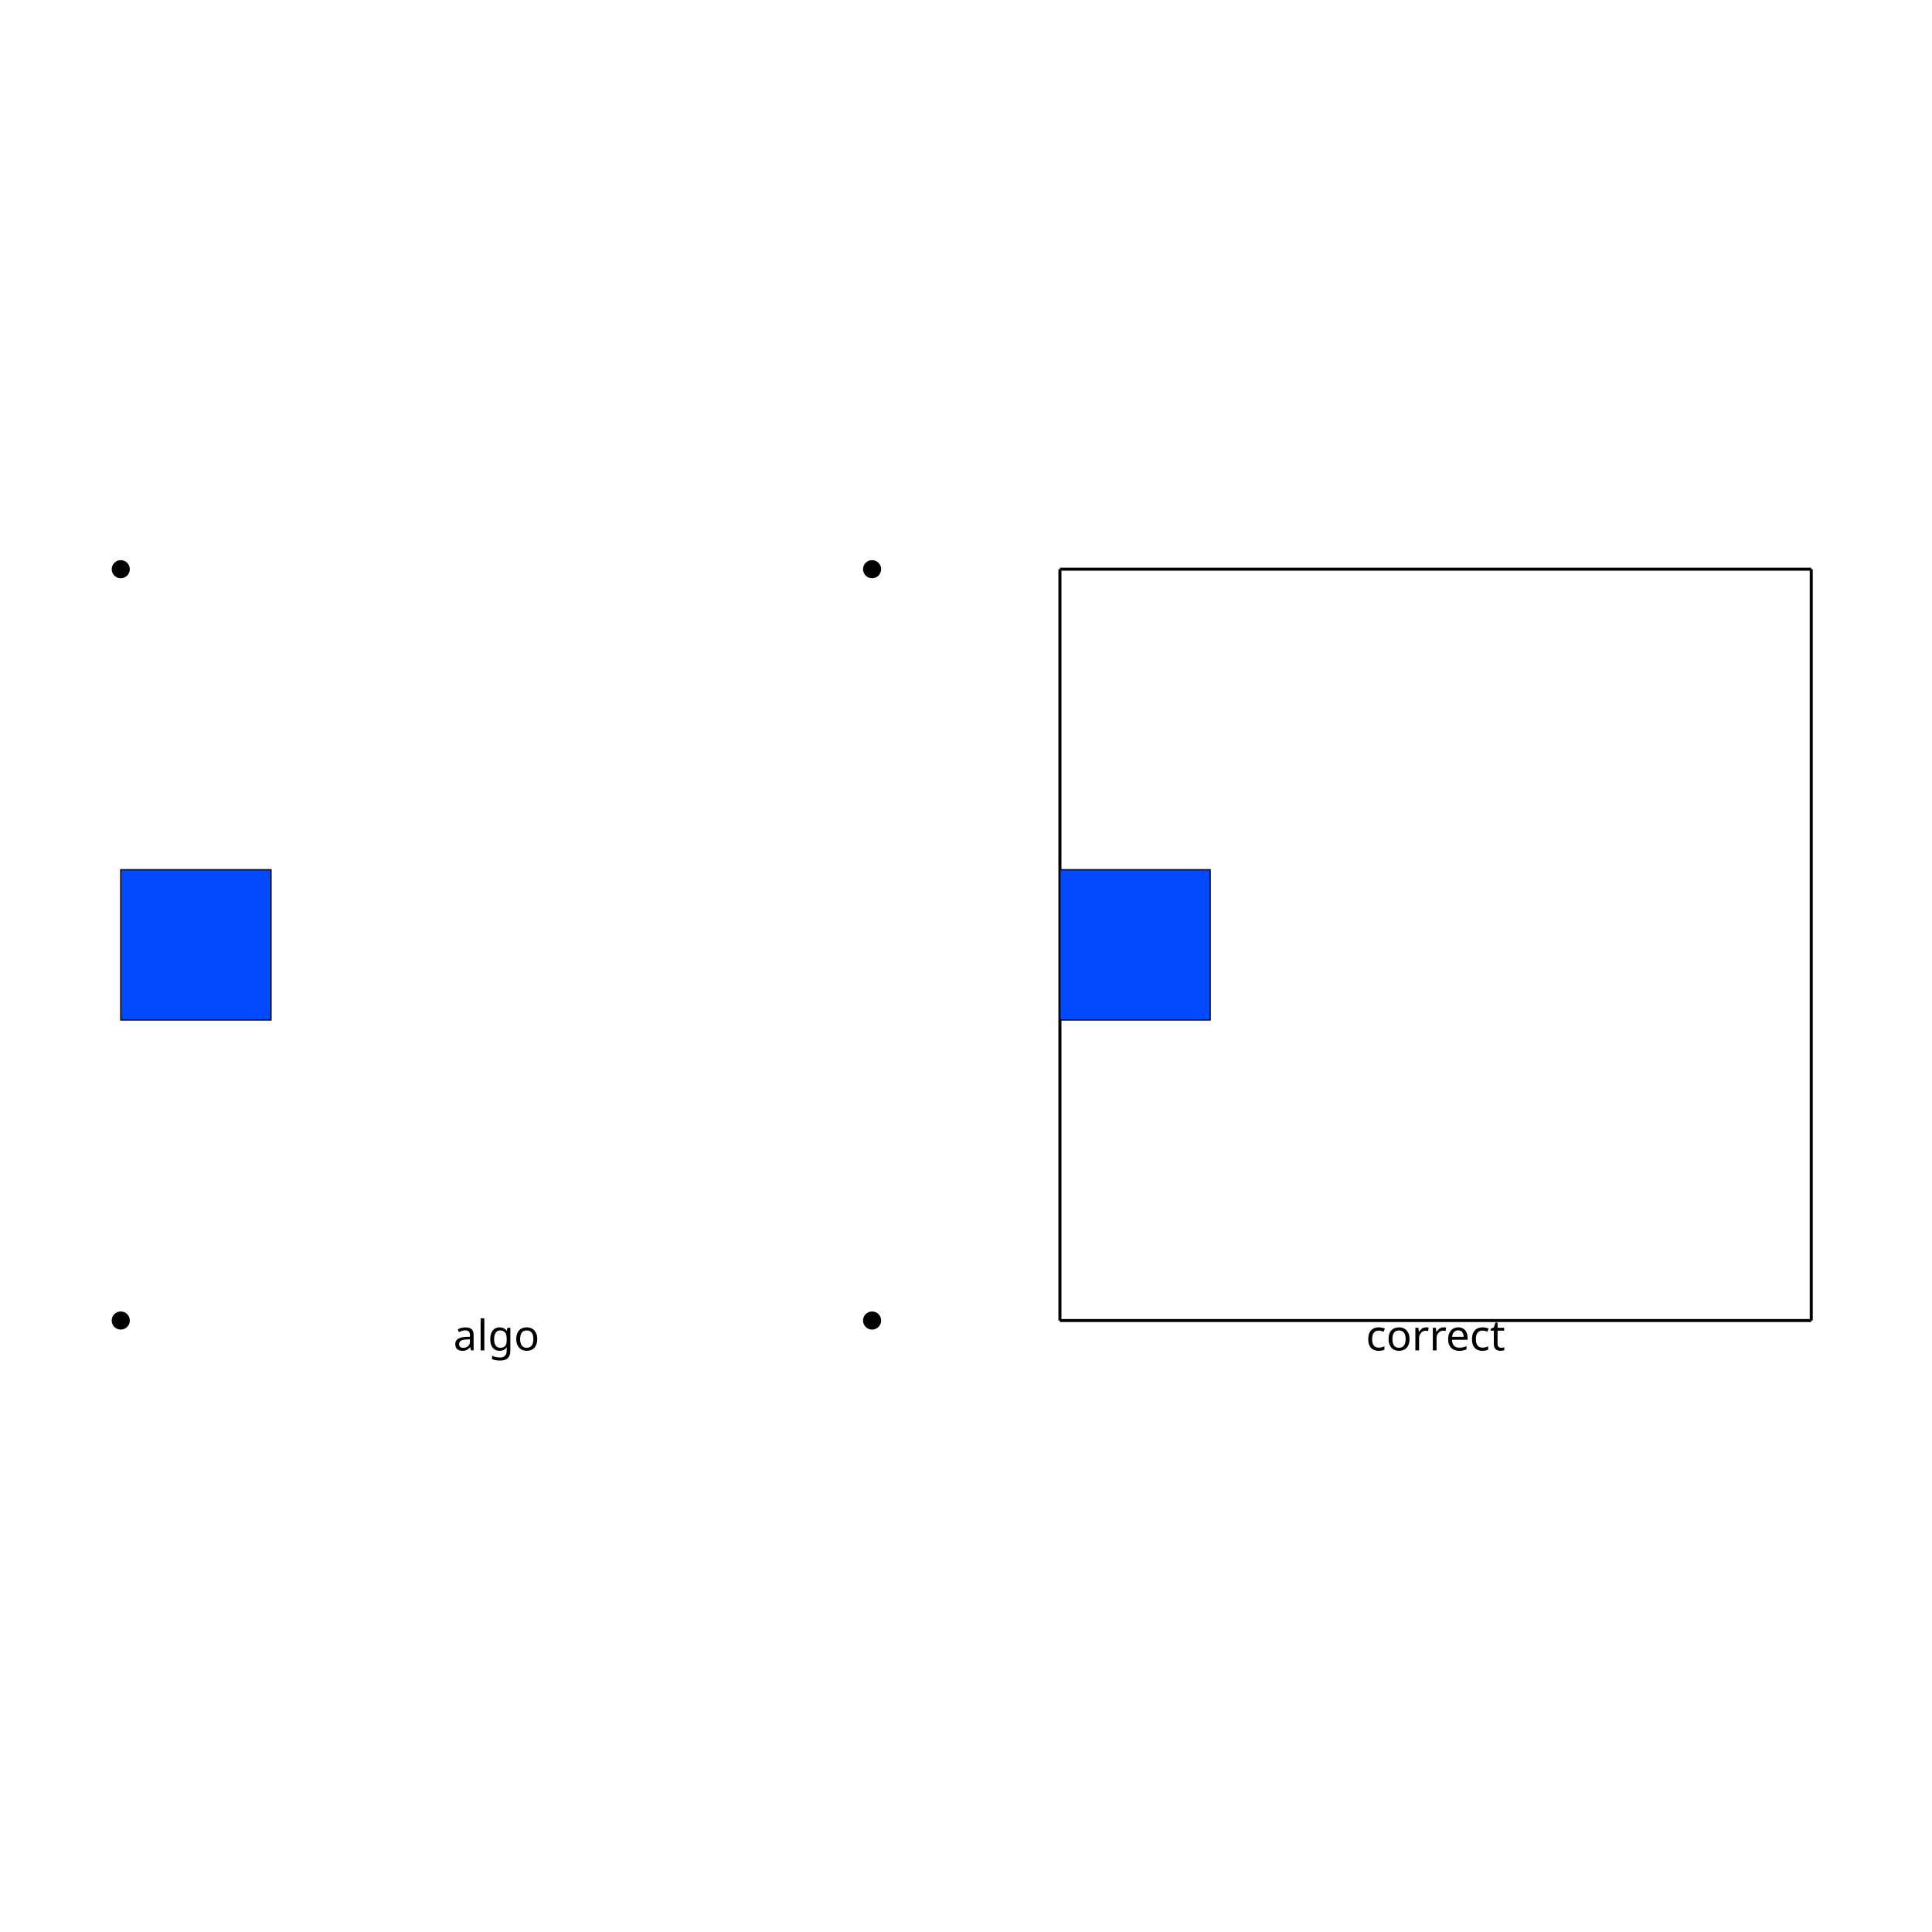
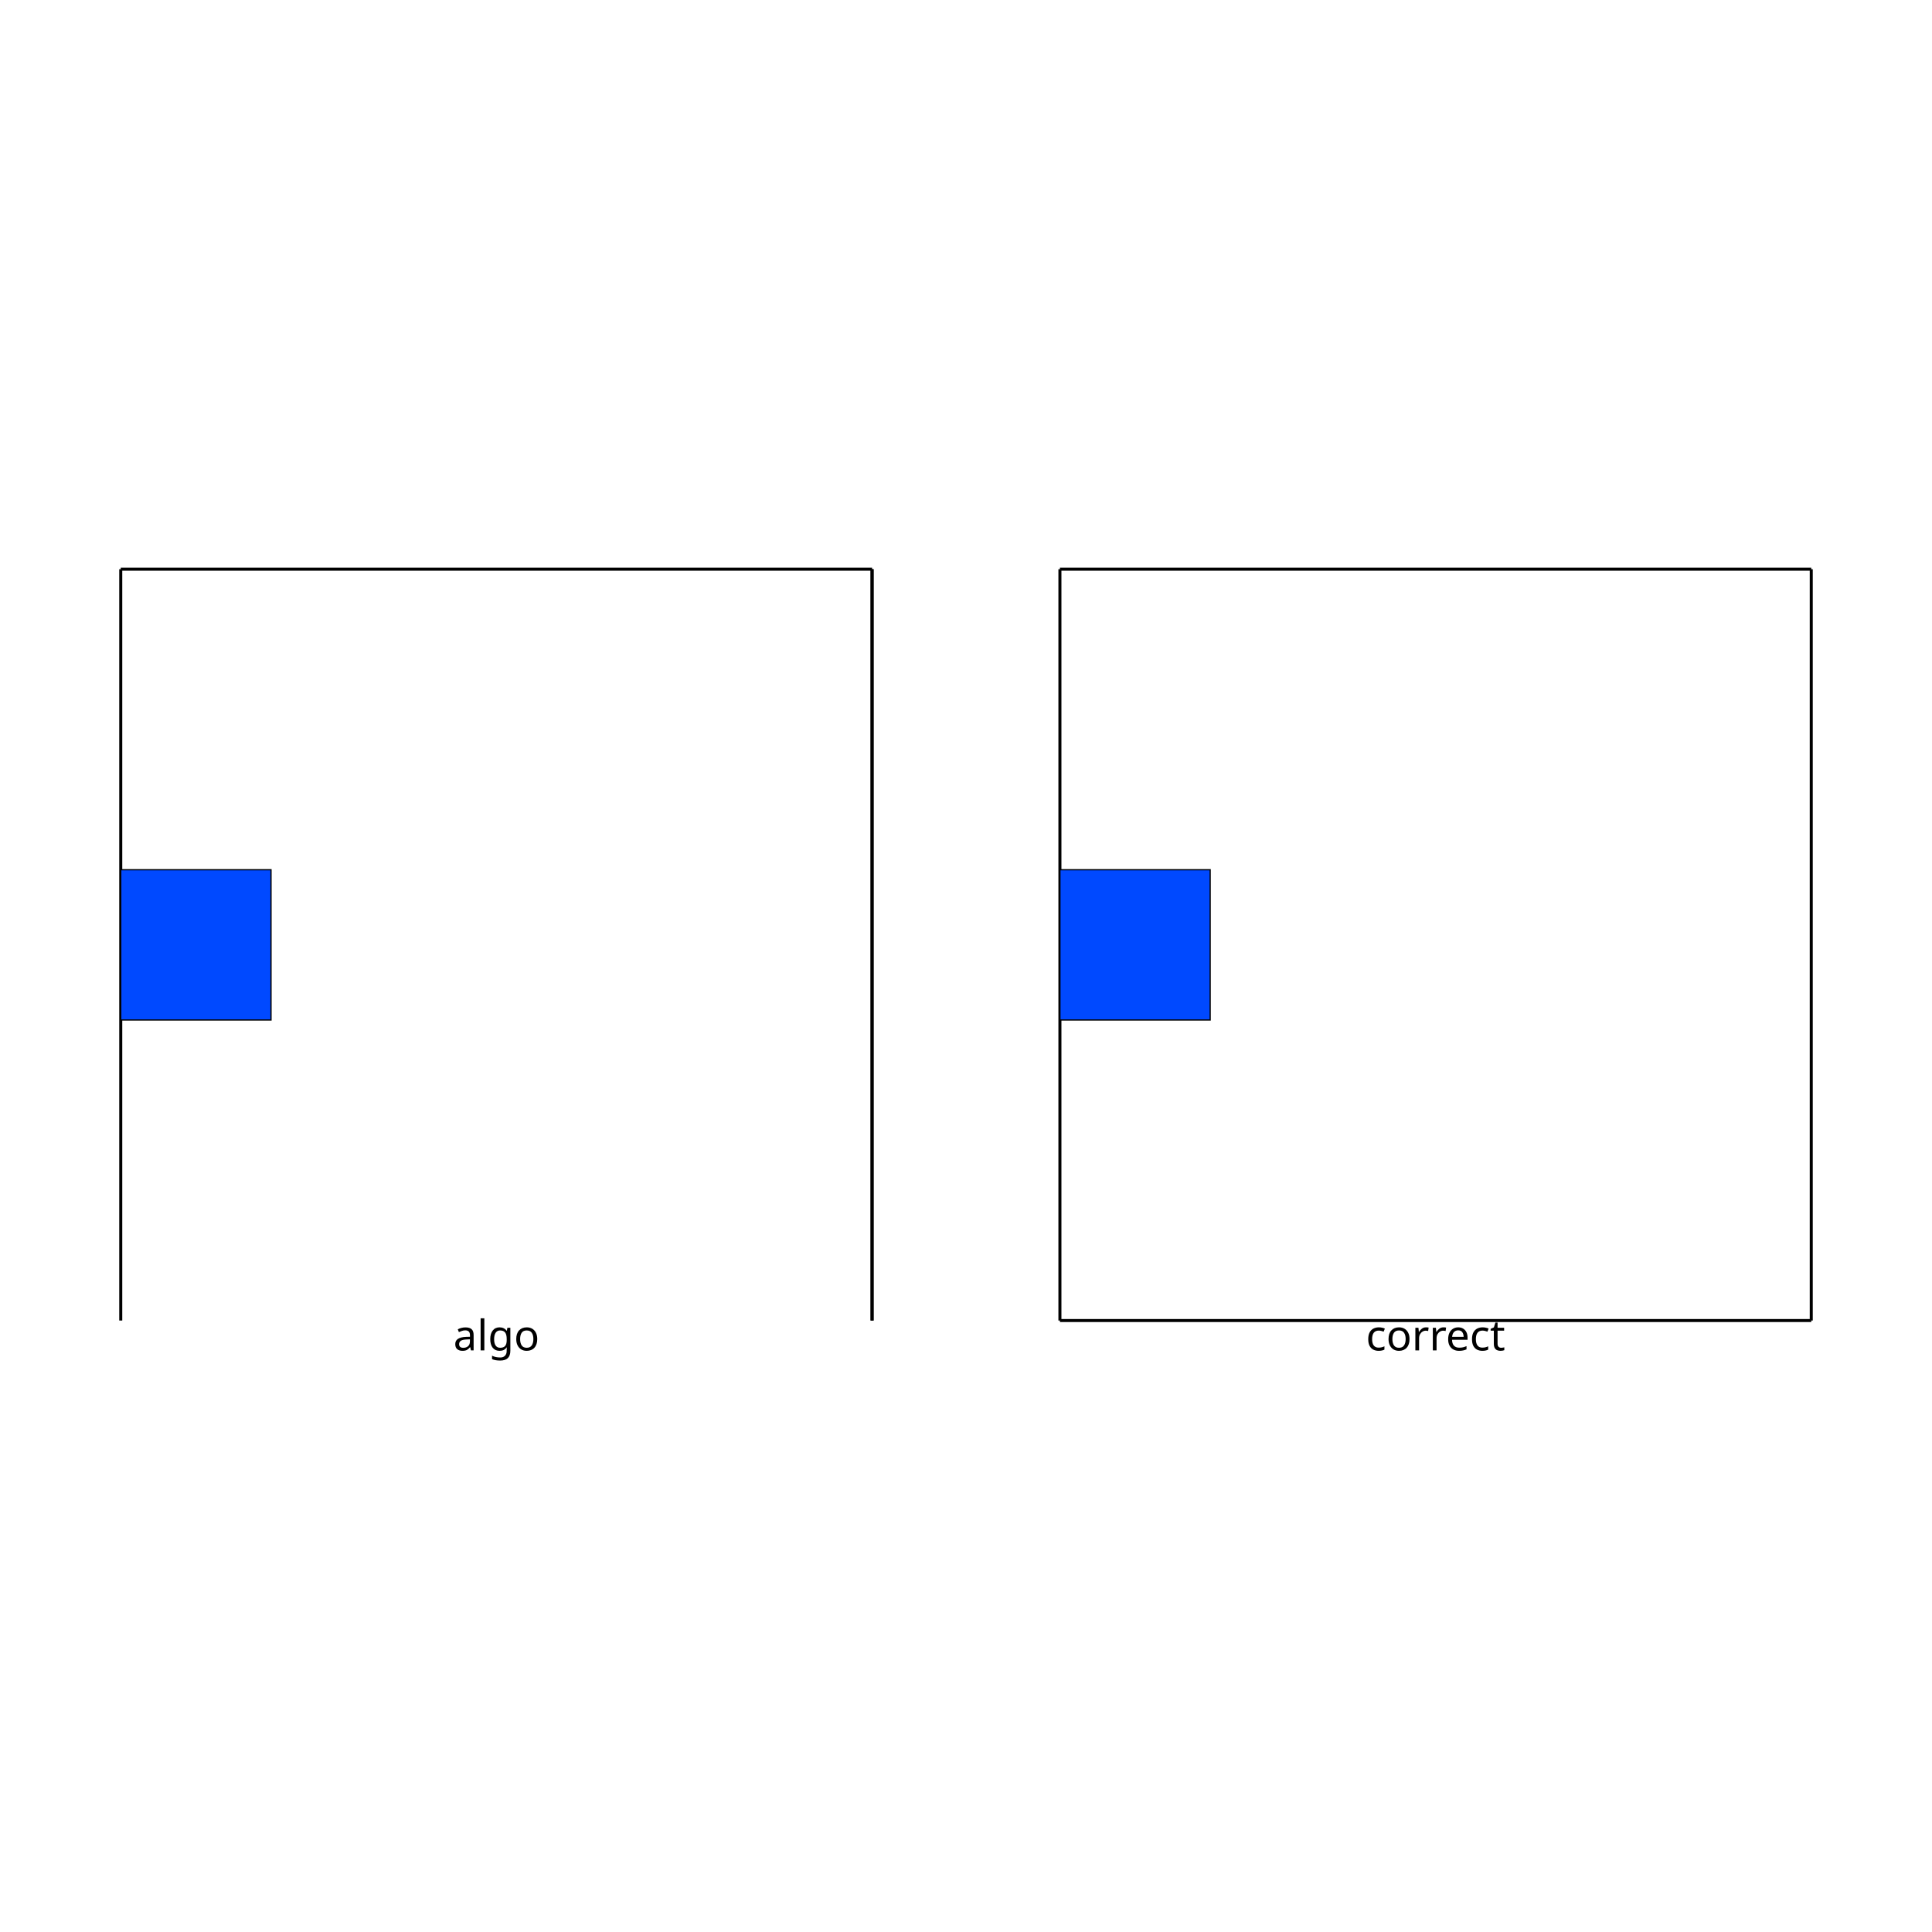
<svg xmlns="http://www.w3.org/2000/svg" width="640" height="640" viewBox="0 0 640 640">
  <rect width="100%" height="100%" fill="white" />
  <g>
-     <circle data-type="point" data-label="" data-x="0" data-y="0" cx="40" cy="188.556" r="3" fill="black" />
+     <polyline data-points="0,0 100,0" data-type="line" data-label="" points="40,188.556 288.889,188.556" fill="none" stroke="black" stroke-width="1" />
  </g>
  <g>
-     <circle data-type="point" data-label="" data-x="100" data-y="0" cx="288.889" cy="188.556" r="3" fill="black" />
+     <polyline data-points="100,0 100,100" data-type="line" data-label="" points="288.889,188.556 288.889,437.444" fill="none" stroke="black" stroke-width="1" />
  </g>
  <g>
-     <circle data-type="point" data-label="" data-x="100" data-y="100" cx="288.889" cy="437.444" r="3" fill="black" />
+     <polyline data-points="100,100 100,0" data-type="line" data-label="" points="288.889,437.444 288.889,188.556" fill="none" stroke="black" stroke-width="1" />
  </g>
  <g>
-     <circle data-type="point" data-label="" data-x="0" data-y="100" cx="40" cy="437.444" r="3" fill="black" />
+     <polyline data-points="0,100 0,0" data-type="line" data-label="" points="40,437.444 40,188.556" fill="none" stroke="black" stroke-width="1" />
  </g>
  <g>
    <polyline data-points="125,0 225,0" data-type="line" data-label="" points="351.111,188.556 600,188.556" fill="none" stroke="black" stroke-width="1" />
  </g>
  <g>
    <polyline data-points="225,0 225,100" data-type="line" data-label="" points="600,188.556 600,437.444" fill="none" stroke="black" stroke-width="1" />
  </g>
  <g>
    <polyline data-points="225,100 125,100" data-type="line" data-label="" points="600,437.444 351.111,437.444" fill="none" stroke="black" stroke-width="1" />
  </g>
  <g>
    <polyline data-points="125,100 125,0" data-type="line" data-label="" points="351.111,437.444 351.111,188.556" fill="none" stroke="black" stroke-width="1" />
  </g>
  <g>
    <rect data-type="rect" data-label="water" data-x="10" data-y="50" x="40" y="288.111" width="49.778" height="49.778" fill="hsl(222.857deg, 100%, 50%)" stroke="black" stroke-width="0.402" />
  </g>
  <g>
    <rect data-type="rect" data-label="water" data-x="135" data-y="50" x="351.111" y="288.111" width="49.778" height="49.778" fill="hsl(222.857deg, 100%, 50%)" stroke="black" stroke-width="0.402" />
  </g>
  <text data-type="text" data-label="algo" data-x="50" data-y="105.625" x="164.444" y="451.444" fill="black" font-size="14" font-family="sans-serif" text-anchor="middle" dominant-baseline="text-after-edge">algo</text>
  <text data-type="text" data-label="correct" data-x="175" data-y="105.625" x="475.556" y="451.444" fill="black" font-size="14" font-family="sans-serif" text-anchor="middle" dominant-baseline="text-after-edge">correct</text>
  <g id="crosshair" style="display: none">
    <line id="crosshair-h" y1="0" y2="640" stroke="#666" stroke-width="0.5" />
    <line id="crosshair-v" x1="0" x2="640" stroke="#666" stroke-width="0.5" />
    <text id="coordinates" font-family="monospace" font-size="12" fill="#666" />
  </g>
</svg>
